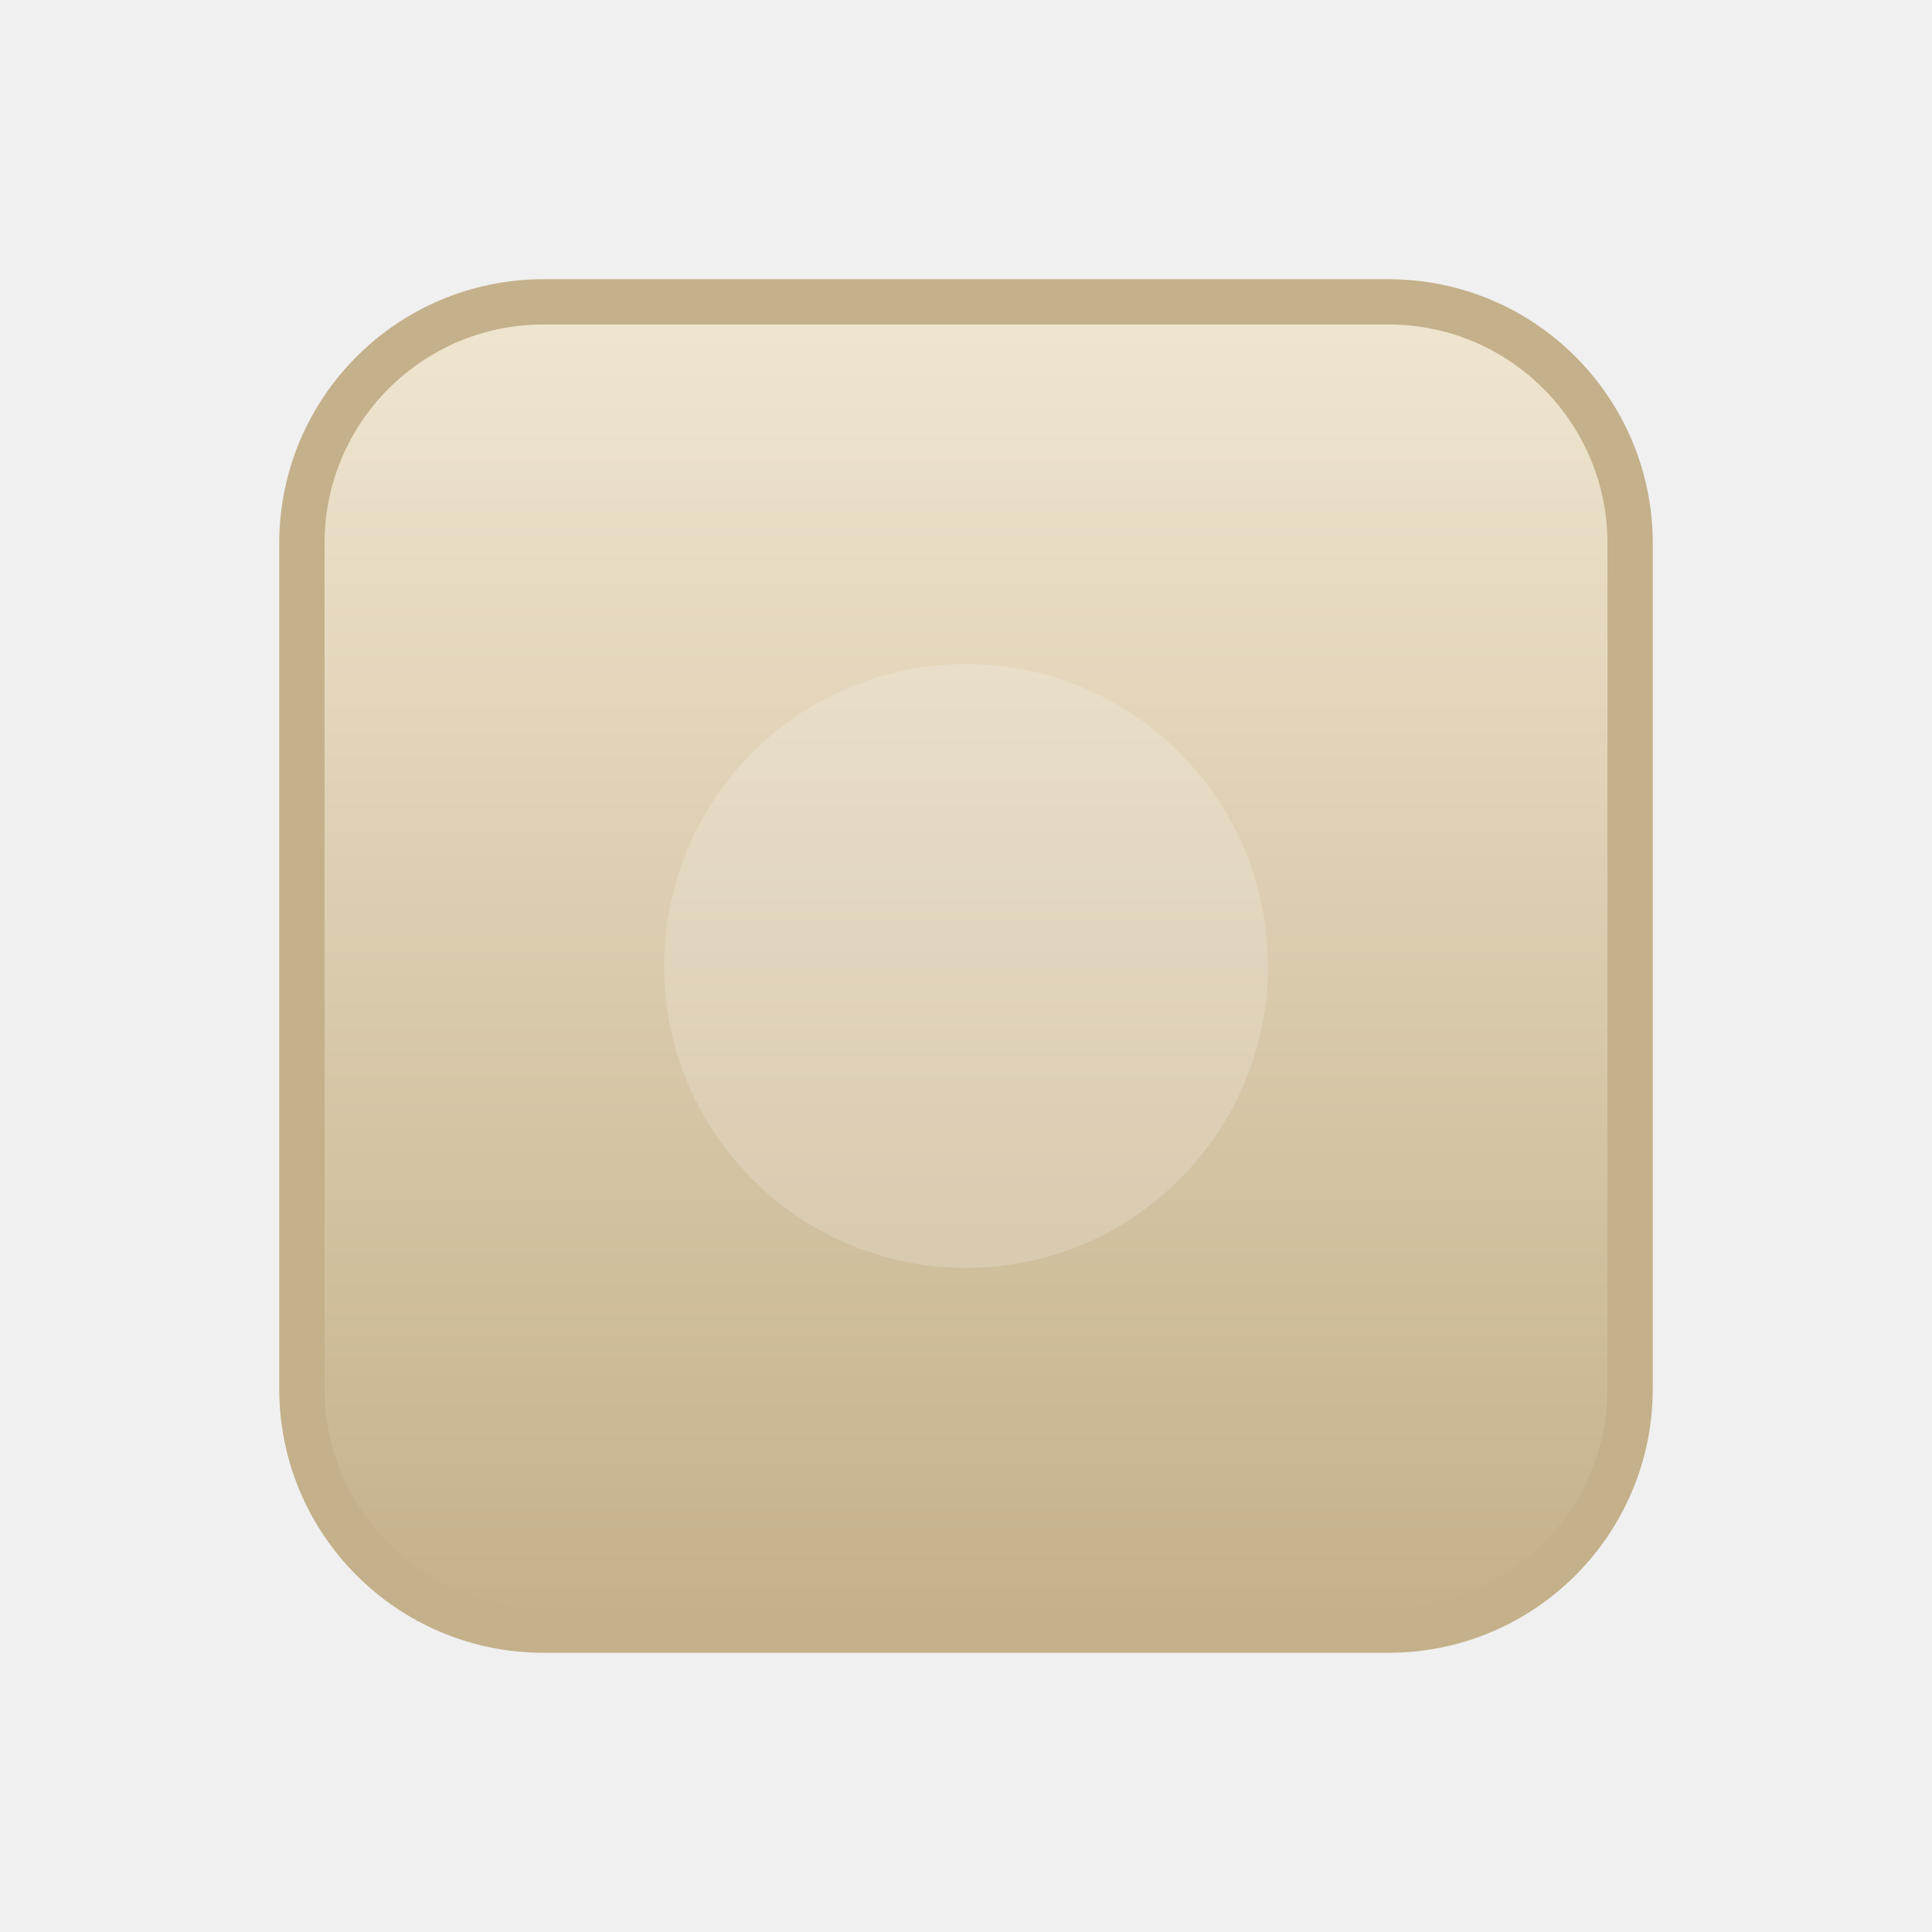
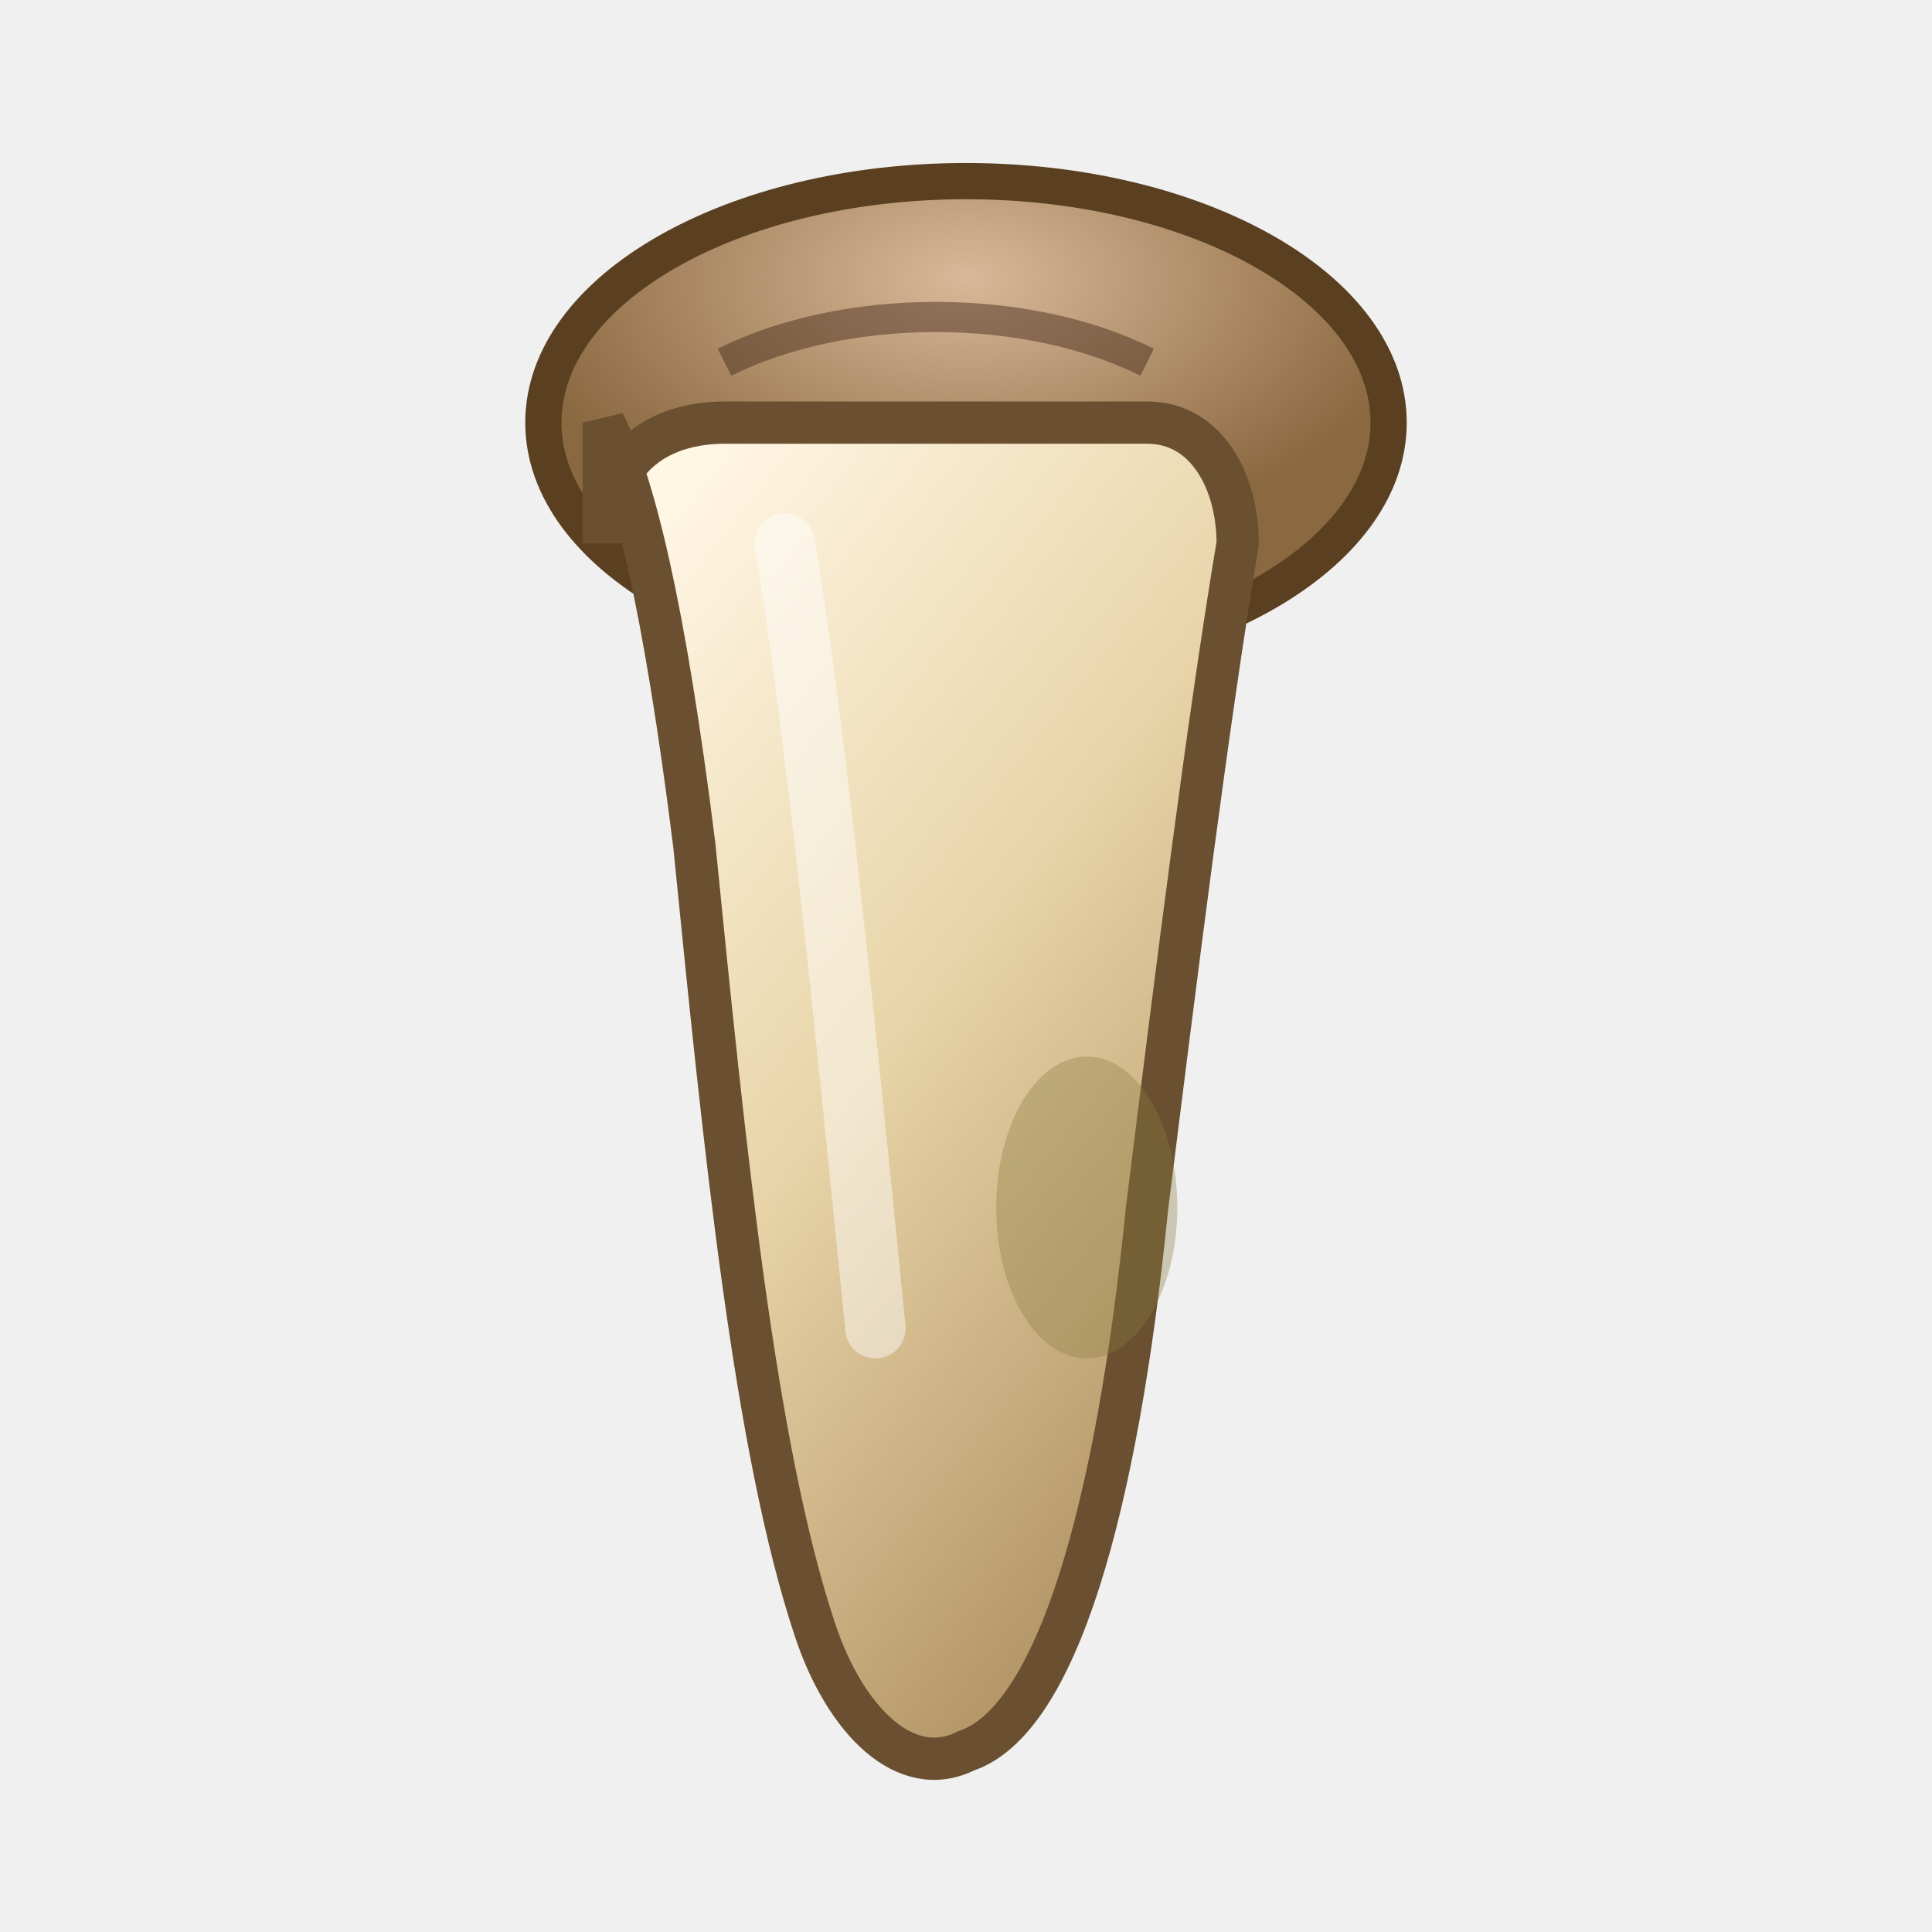
<svg xmlns="http://www.w3.org/2000/svg" viewBox="0 0 64 64" width="64" height="64">
  <defs>
-     <linearGradient id="g" x1="0" y1="0" x2="0" y2="1">
-       <stop offset="0%" stop-color="#f0e6d0" />
-       <stop offset="100%" stop-color="#c4b08a" />
+     <linearGradient id="t" x1="0.2" y1="0" x2="0.8" y2="1">
+       <stop offset="0%" stop-color="#fff6e4" />
+       <stop offset="45%" stop-color="#e8d4a8" />
+       <stop offset="100%" stop-color="#a88858" />
    </linearGradient>
+     <radialGradient id="root" cx="50%" cy="20%" r="55%">
+       <stop offset="0%" stop-color="#d8b898" />
+       <stop offset="100%" stop-color="#8a6840" />
+     </radialGradient>
  </defs>
-   <rect x="10" y="10" width="44" height="44" rx="8" fill="url(#g)" stroke="#c4b08a" stroke-width="1.5" />
-   <circle cx="32" cy="32" r="10" fill="#fff" fill-opacity=".18" />
+   <ellipse cx="32" cy="14" rx="14" ry="8" fill="url(#root)" stroke="#5a4020" stroke-width="1.2" />
+   <path d="M20 14c1 2 2 6 3 14 1 10 2 20 4 26 1 3 3 5 5 4 3-1 5-8 6-18 1-8 2-16 3-22 0-2-1-4-3-4h-14c-2 0-4 1-4 4z" fill="url(#t)" stroke="#6a5030" stroke-width="1.4" />
+   <path d="M26 18c1 6 2 16 3 26" fill="none" stroke="#fff" stroke-opacity=".45" stroke-width="2" stroke-linecap="round" />
+   <ellipse cx="36" cy="40" rx="3" ry="5" fill="#8a7a40" opacity=".35" />
+   <path d="M24 12c4-2 10-2 14 0" fill="none" stroke="#4a3020" stroke-width="1" opacity=".5" />
</svg>
